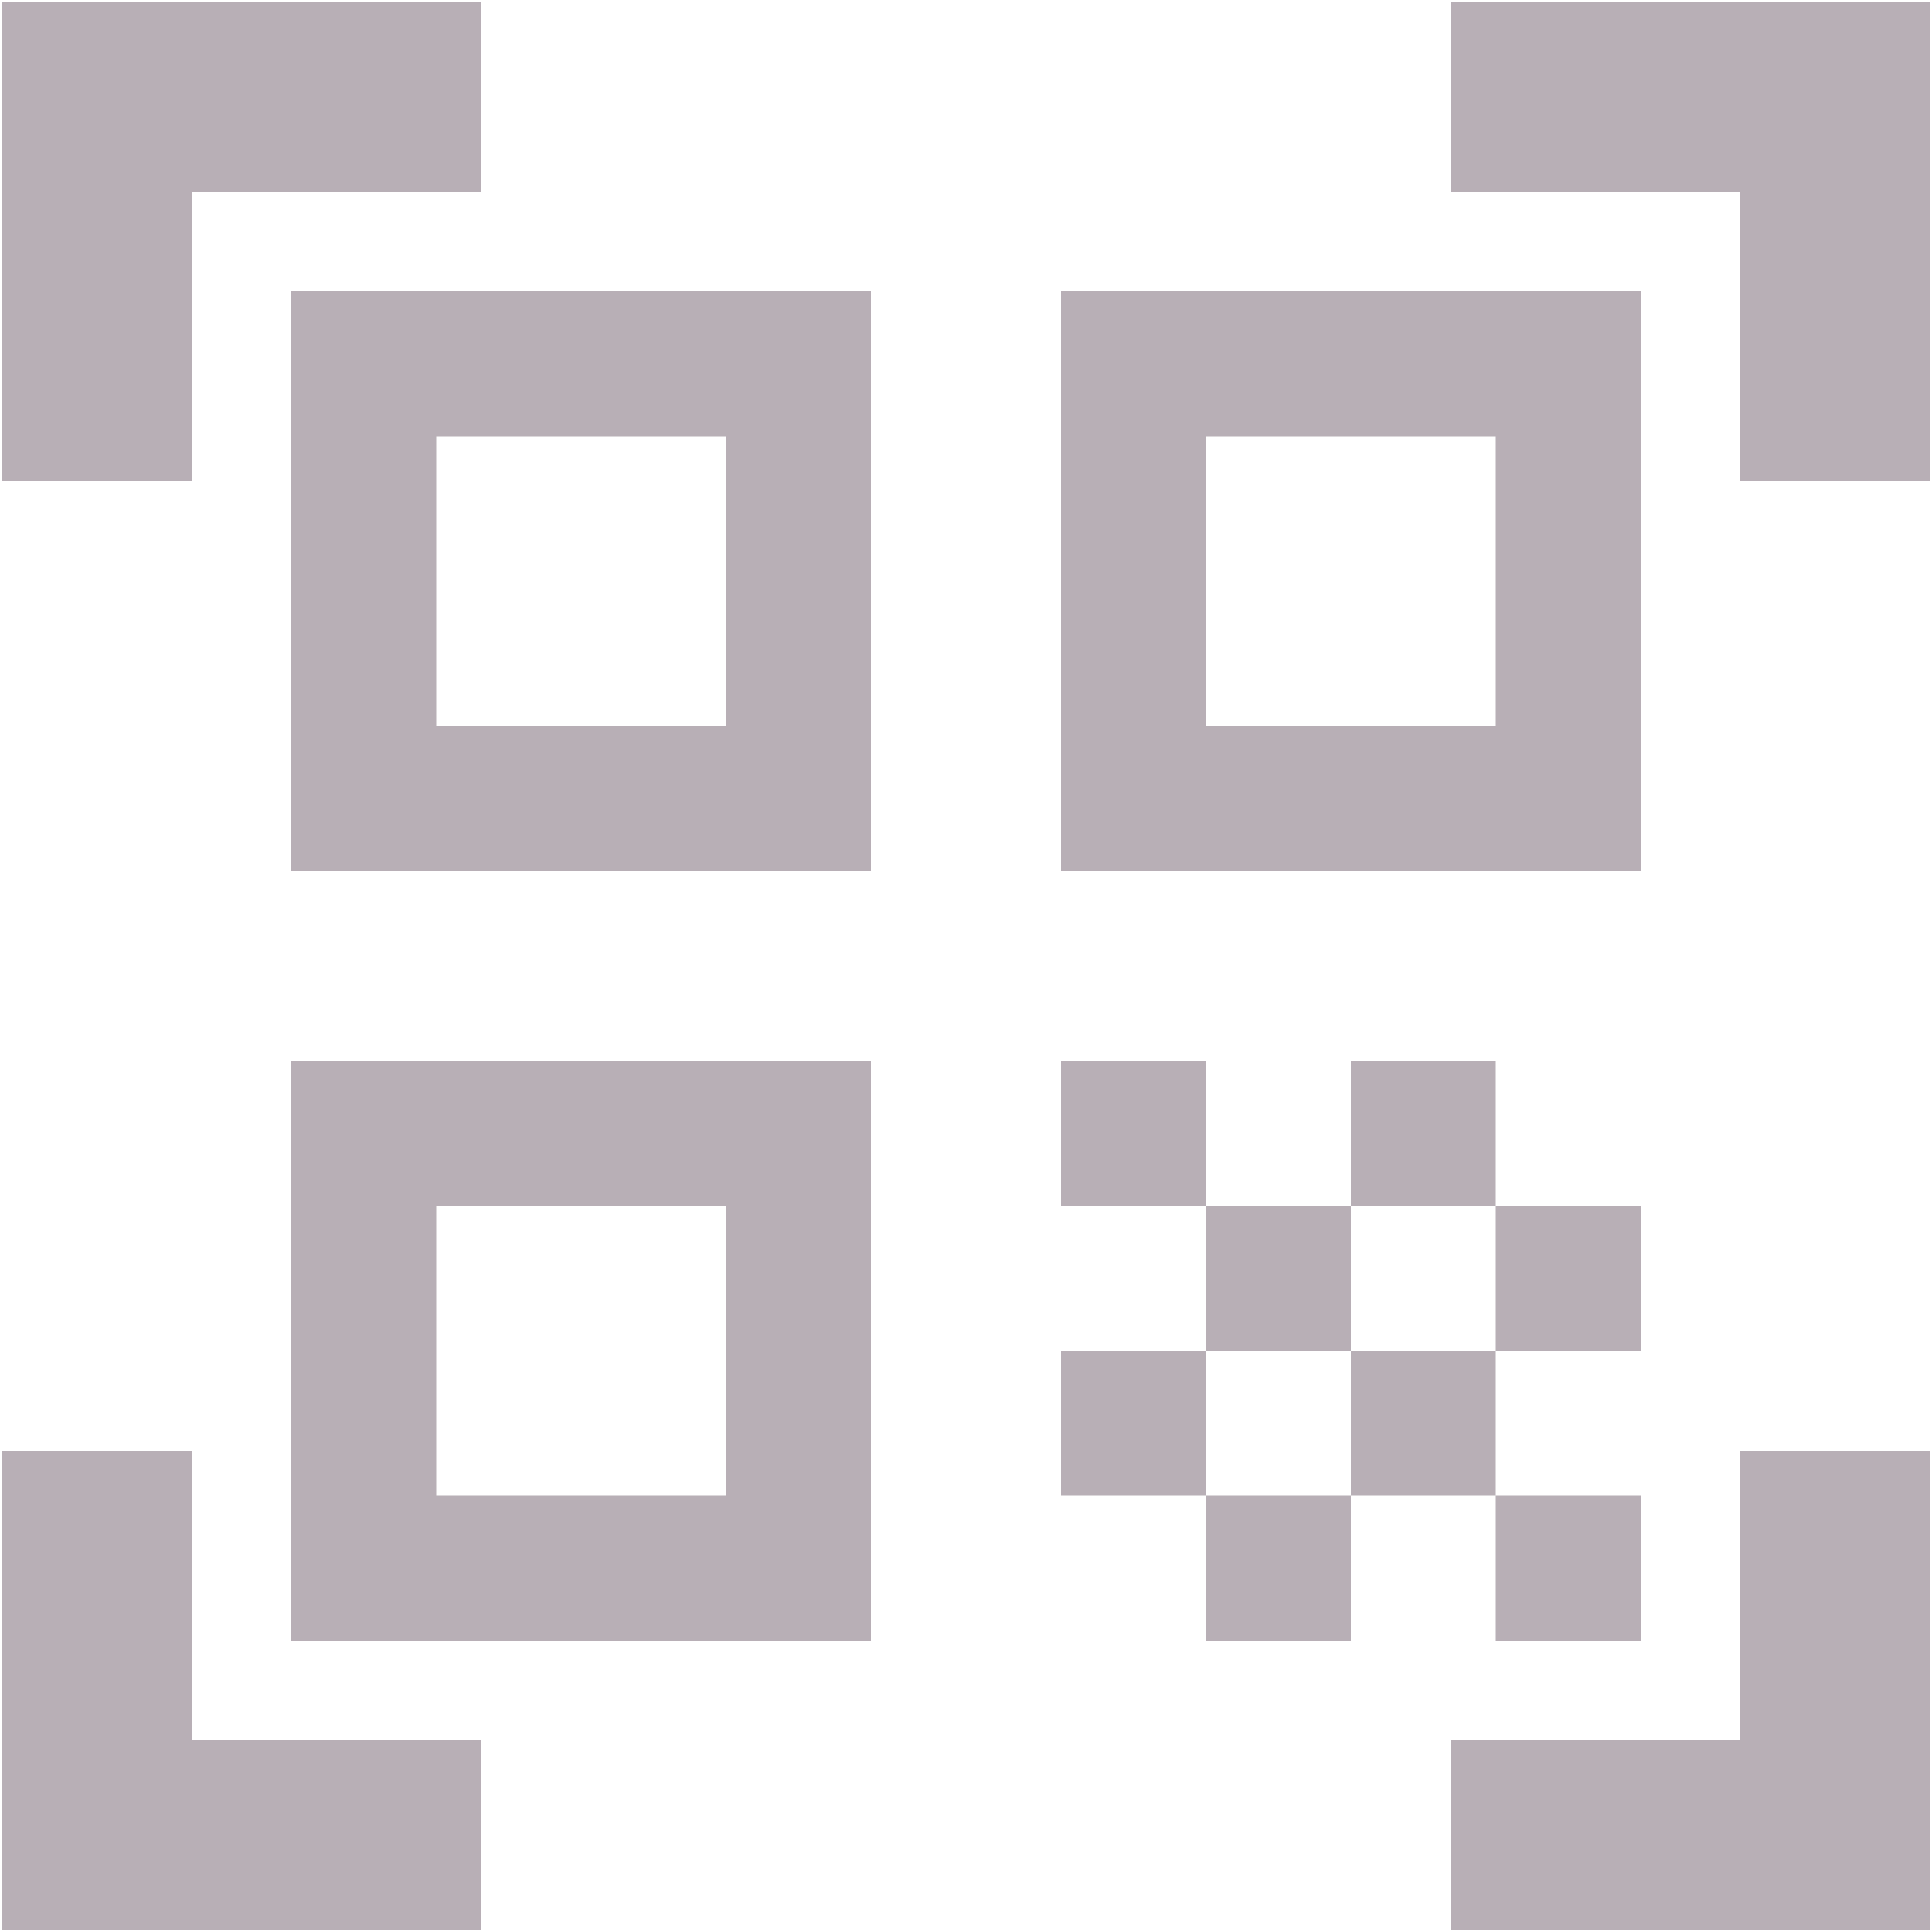
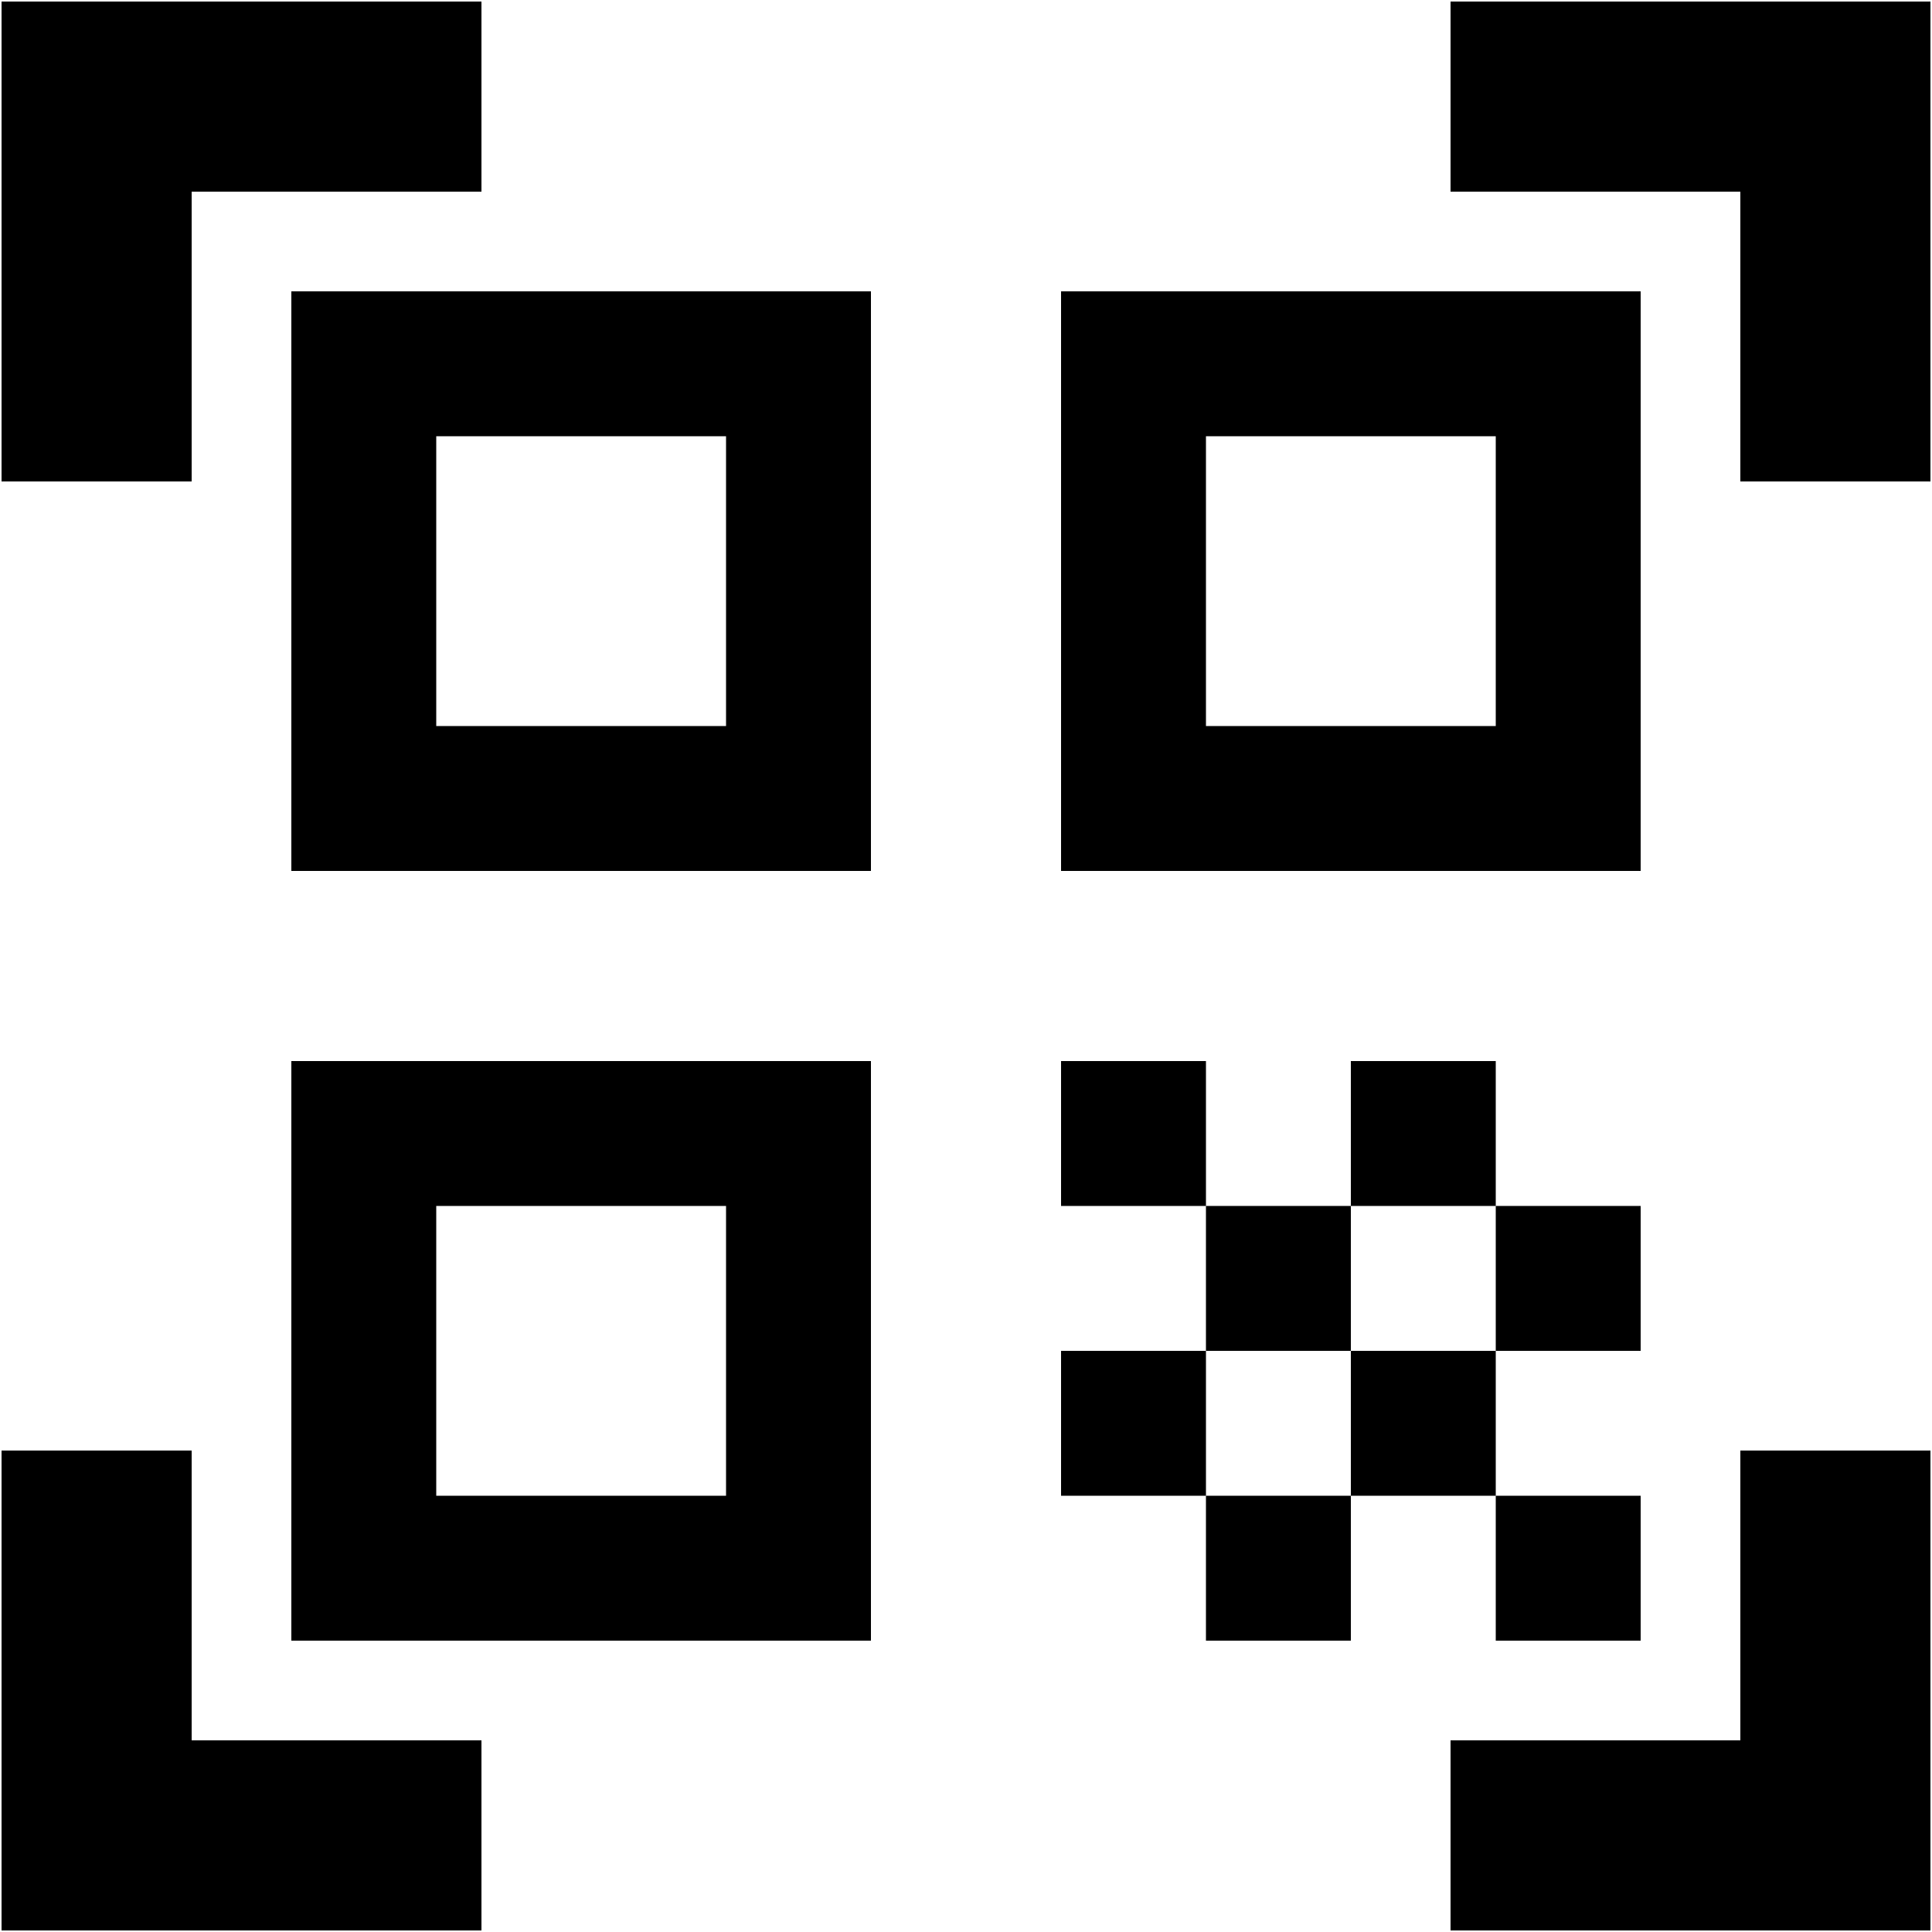
- <svg xmlns="http://www.w3.org/2000/svg" width="20px" height="20px" viewBox="0 0 20 20" version="1.1">
-   <defs>
-     <filter id="filter-1">
-       <feColorMatrix in="SourceGraphic" type="matrix" values="0 0 0 0 0.478 0 0 0 0 0.431 0 0 0 0 0.467 0 0 0 1 0" />
-     </filter>
-   </defs>
-   <g id="Work-In-Progress" stroke="none" stroke-width="1" fill="none" fill-rule="evenodd">
-     <g id="1-1-1" transform="translate(-282, -18)">
-       <g id="Icon" transform="translate(280, 16)" filter="url(#filter-1)">
-         <g>
-           <rect id="Path" x="0" y="0" width="24" height="24" />
-           <path d="M21.984,6.984 L21.984,2.016 L17.016,2.016 L17.016,3.984 L20.016,3.984 L20.016,6.984 L21.984,6.984 Z M3.984,6.984 L3.984,3.984 L6.984,3.984 L6.984,2.016 L2.016,2.016 L2.016,6.984 L3.984,6.984 Z M11.016,11.016 L11.016,5.016 L5.016,5.016 L5.016,11.016 L11.016,11.016 Z M18.984,11.016 L18.984,5.016 L12.984,5.016 L12.984,11.016 L18.984,11.016 Z M9.516,9.516 L6.516,9.516 L6.516,6.516 L9.516,6.516 L9.516,9.516 Z M17.484,9.516 L14.484,9.516 L14.484,6.516 L17.484,6.516 L17.484,9.516 Z M11.016,18.984 L11.016,12.984 L5.016,12.984 L5.016,18.984 L11.016,18.984 Z M14.484,14.484 L14.484,12.984 L12.984,12.984 L12.984,14.484 L14.484,14.484 Z M17.484,14.484 L17.484,12.984 L15.984,12.984 L15.984,14.484 L17.484,14.484 Z M9.516,17.484 L6.516,17.484 L6.516,14.484 L9.516,14.484 L9.516,17.484 Z M15.984,15.984 L15.984,14.484 L14.484,14.484 L14.484,15.984 L15.984,15.984 Z M18.984,15.984 L18.984,14.484 L17.484,14.484 L17.484,15.984 L18.984,15.984 Z M14.484,17.484 L14.484,15.984 L12.984,15.984 L12.984,17.484 L14.484,17.484 Z M17.484,17.484 L17.484,15.984 L15.984,15.984 L15.984,17.484 L17.484,17.484 Z M21.984,21.984 L21.984,17.016 L20.016,17.016 L20.016,20.016 L17.016,20.016 L17.016,21.984 L21.984,21.984 Z M6.984,21.984 L6.984,20.016 L3.984,20.016 L3.984,17.016 L2.016,17.016 L2.016,21.984 L6.984,21.984 Z M15.984,18.984 L15.984,17.484 L14.484,17.484 L14.484,18.984 L15.984,18.984 Z M18.984,18.984 L18.984,17.484 L17.484,17.484 L17.484,18.984 L18.984,18.984 Z" id="qr_code_scanner" fill="#7A6E77" fill-rule="nonzero" />
-         </g>
-       </g>
+ <svg xmlns="http://www.w3.org/2000/svg" width="20px" height="20px" viewBox="0 0 20 20" version="1.1" fill="currentColor" fill-rule="evenodd" clip-rule="evenodd">
+   <g id="1-1-1" transform="translate(-282, -18)">
+     <g id="Icon" transform="translate(280, 16)">
+       <path d="M21.984,6.984 L21.984,2.016 L17.016,2.016 L17.016,3.984 L20.016,3.984 L20.016,6.984 L21.984,6.984 Z M3.984,6.984 L3.984,3.984 L6.984,3.984 L6.984,2.016 L2.016,2.016 L2.016,6.984 L3.984,6.984 Z M11.016,11.016 L11.016,5.016 L5.016,5.016 L5.016,11.016 L11.016,11.016 Z M18.984,11.016 L18.984,5.016 L12.984,5.016 L12.984,11.016 L18.984,11.016 Z M9.516,9.516 L6.516,9.516 L6.516,6.516 L9.516,6.516 L9.516,9.516 Z M17.484,9.516 L14.484,9.516 L14.484,6.516 L17.484,6.516 L17.484,9.516 Z M11.016,18.984 L11.016,12.984 L5.016,12.984 L5.016,18.984 L11.016,18.984 Z M14.484,14.484 L14.484,12.984 L12.984,12.984 L12.984,14.484 L14.484,14.484 Z M17.484,14.484 L17.484,12.984 L15.984,12.984 L15.984,14.484 L17.484,14.484 Z M9.516,17.484 L6.516,17.484 L6.516,14.484 L9.516,14.484 L9.516,17.484 Z M15.984,15.984 L15.984,14.484 L14.484,14.484 L14.484,15.984 L15.984,15.984 Z M18.984,15.984 L18.984,14.484 L17.484,14.484 L17.484,15.984 L18.984,15.984 Z M14.484,17.484 L14.484,15.984 L12.984,15.984 L12.984,17.484 L14.484,17.484 Z M17.484,17.484 L17.484,15.984 L15.984,15.984 L15.984,17.484 L17.484,17.484 Z M21.984,21.984 L21.984,17.016 L20.016,17.016 L20.016,20.016 L17.016,20.016 L17.016,21.984 L21.984,21.984 Z M6.984,21.984 L6.984,20.016 L3.984,20.016 L3.984,17.016 L2.016,17.016 L2.016,21.984 L6.984,21.984 Z M15.984,18.984 L15.984,17.484 L14.484,17.484 L14.484,18.984 L15.984,18.984 Z M18.984,18.984 L18.984,17.484 L17.484,17.484 L17.484,18.984 L18.984,18.984 Z" />
    </g>
  </g>
</svg>
